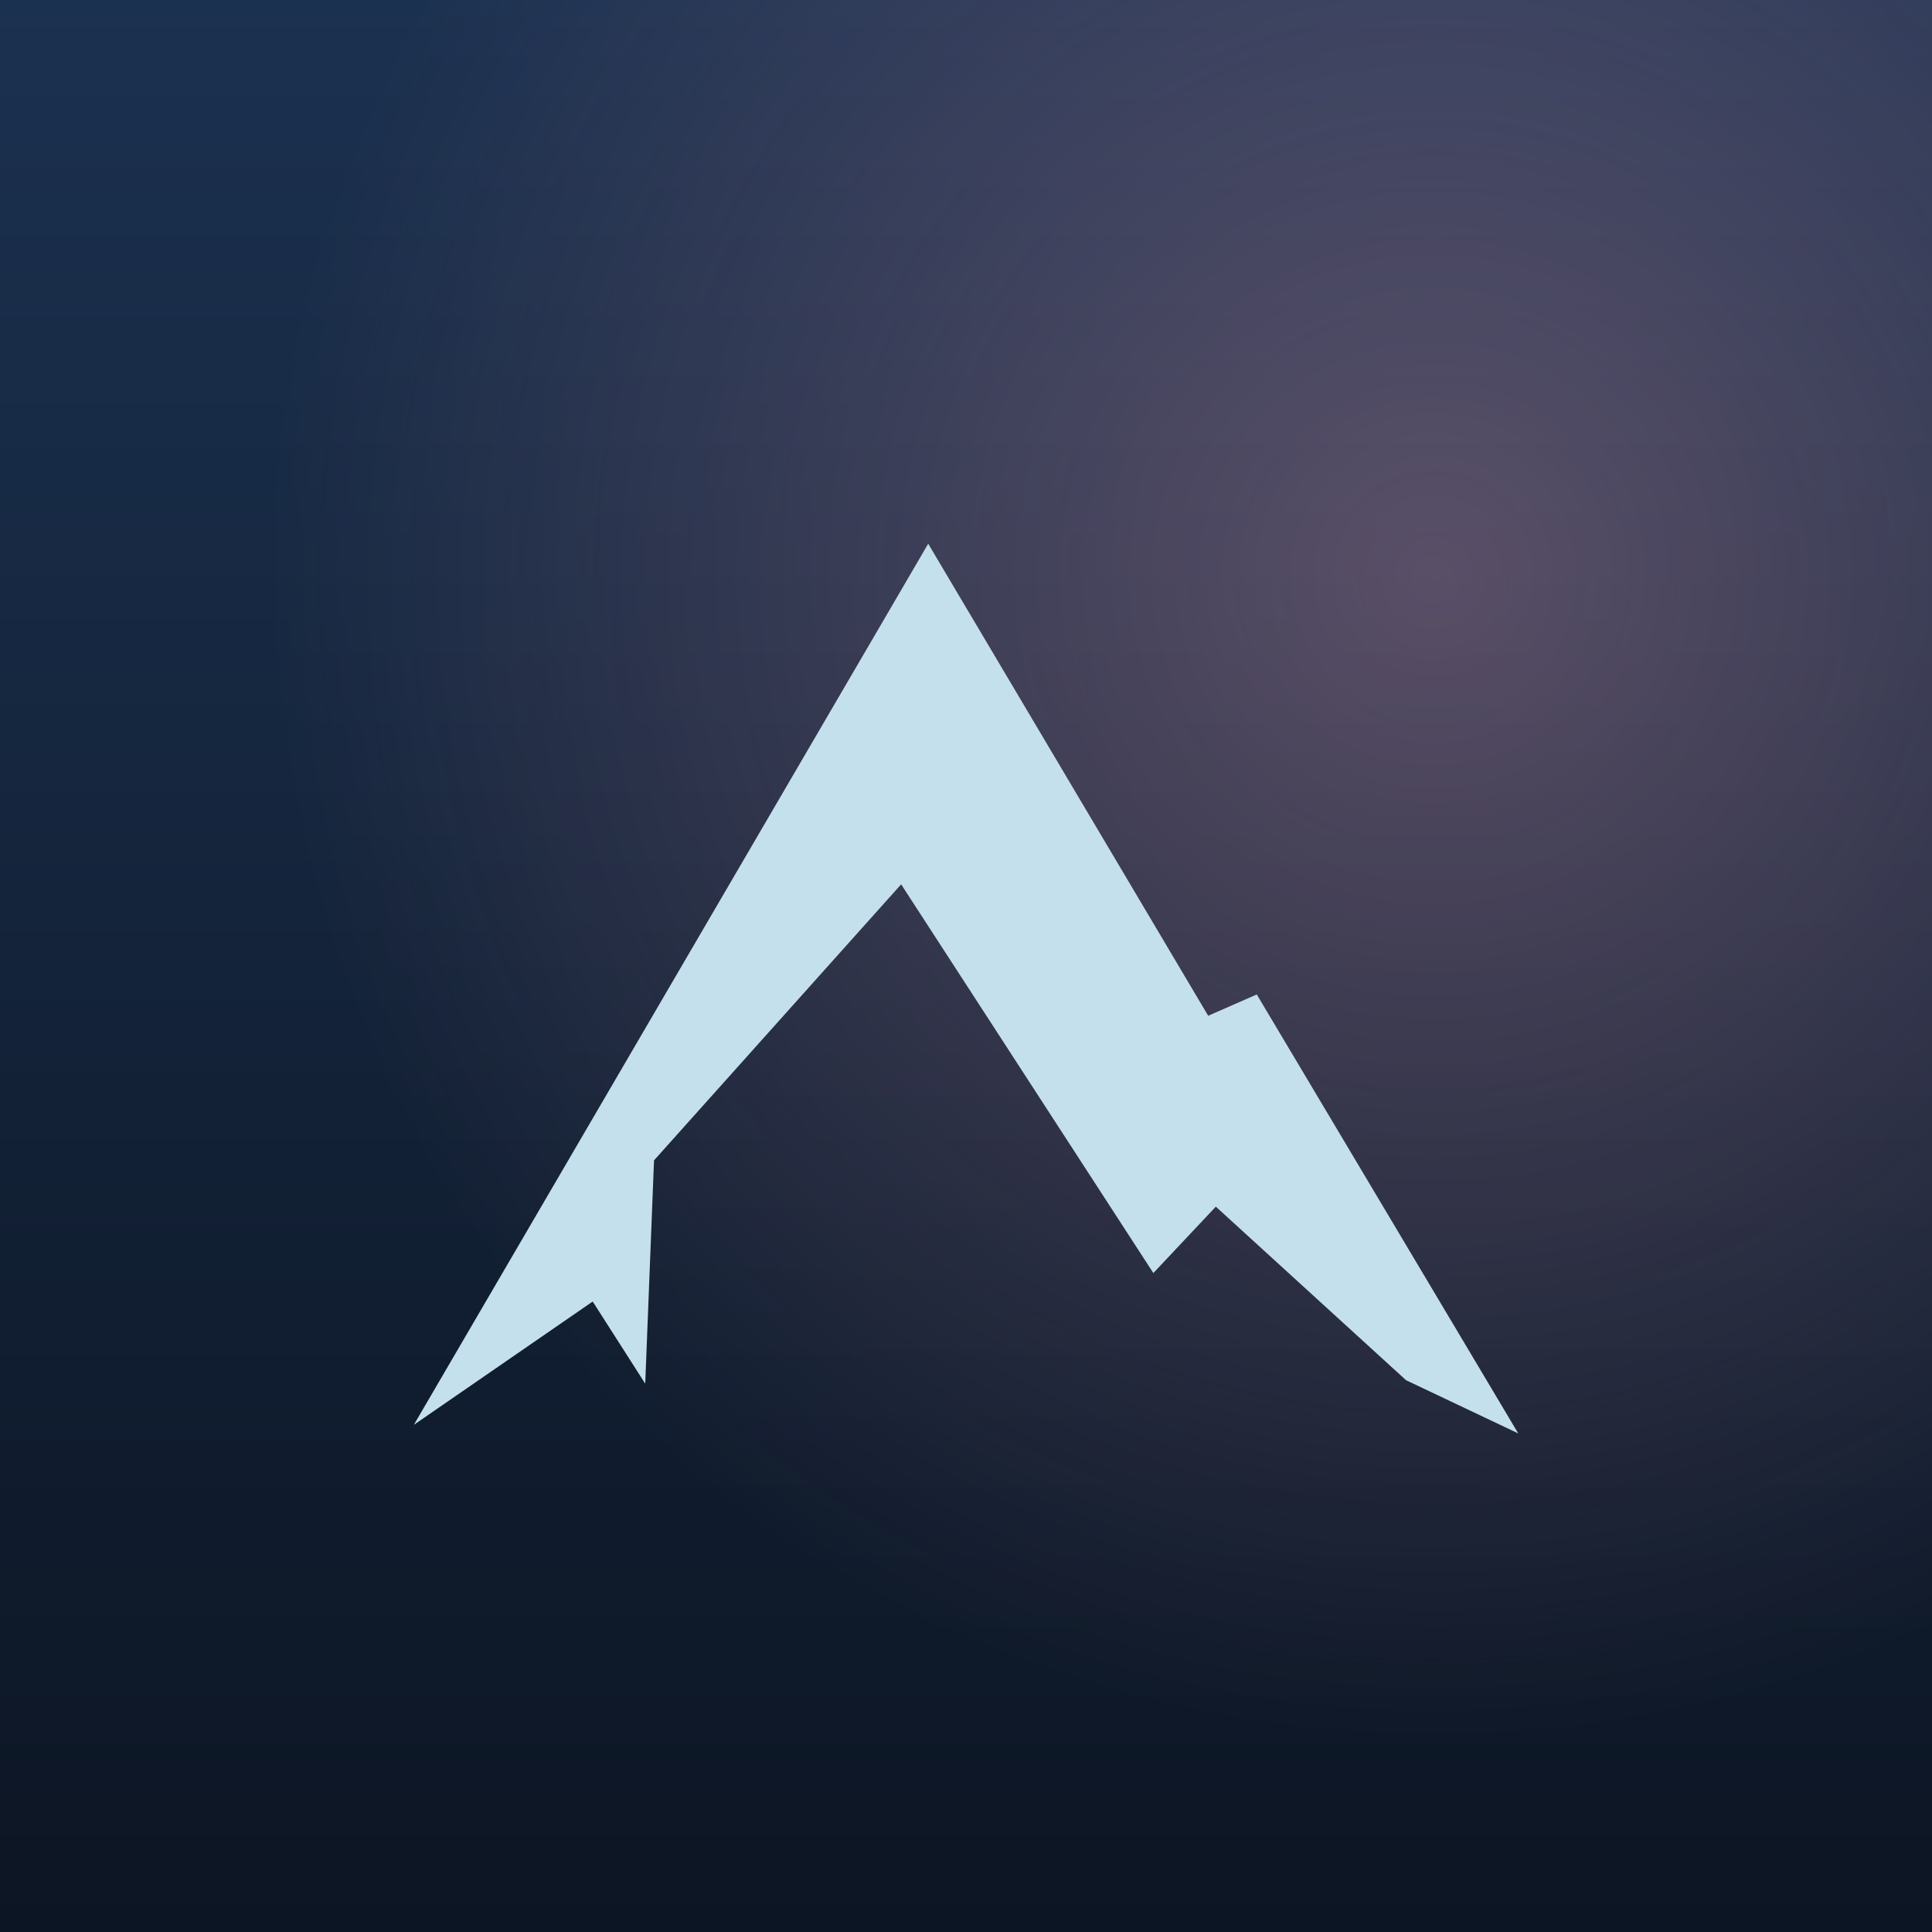
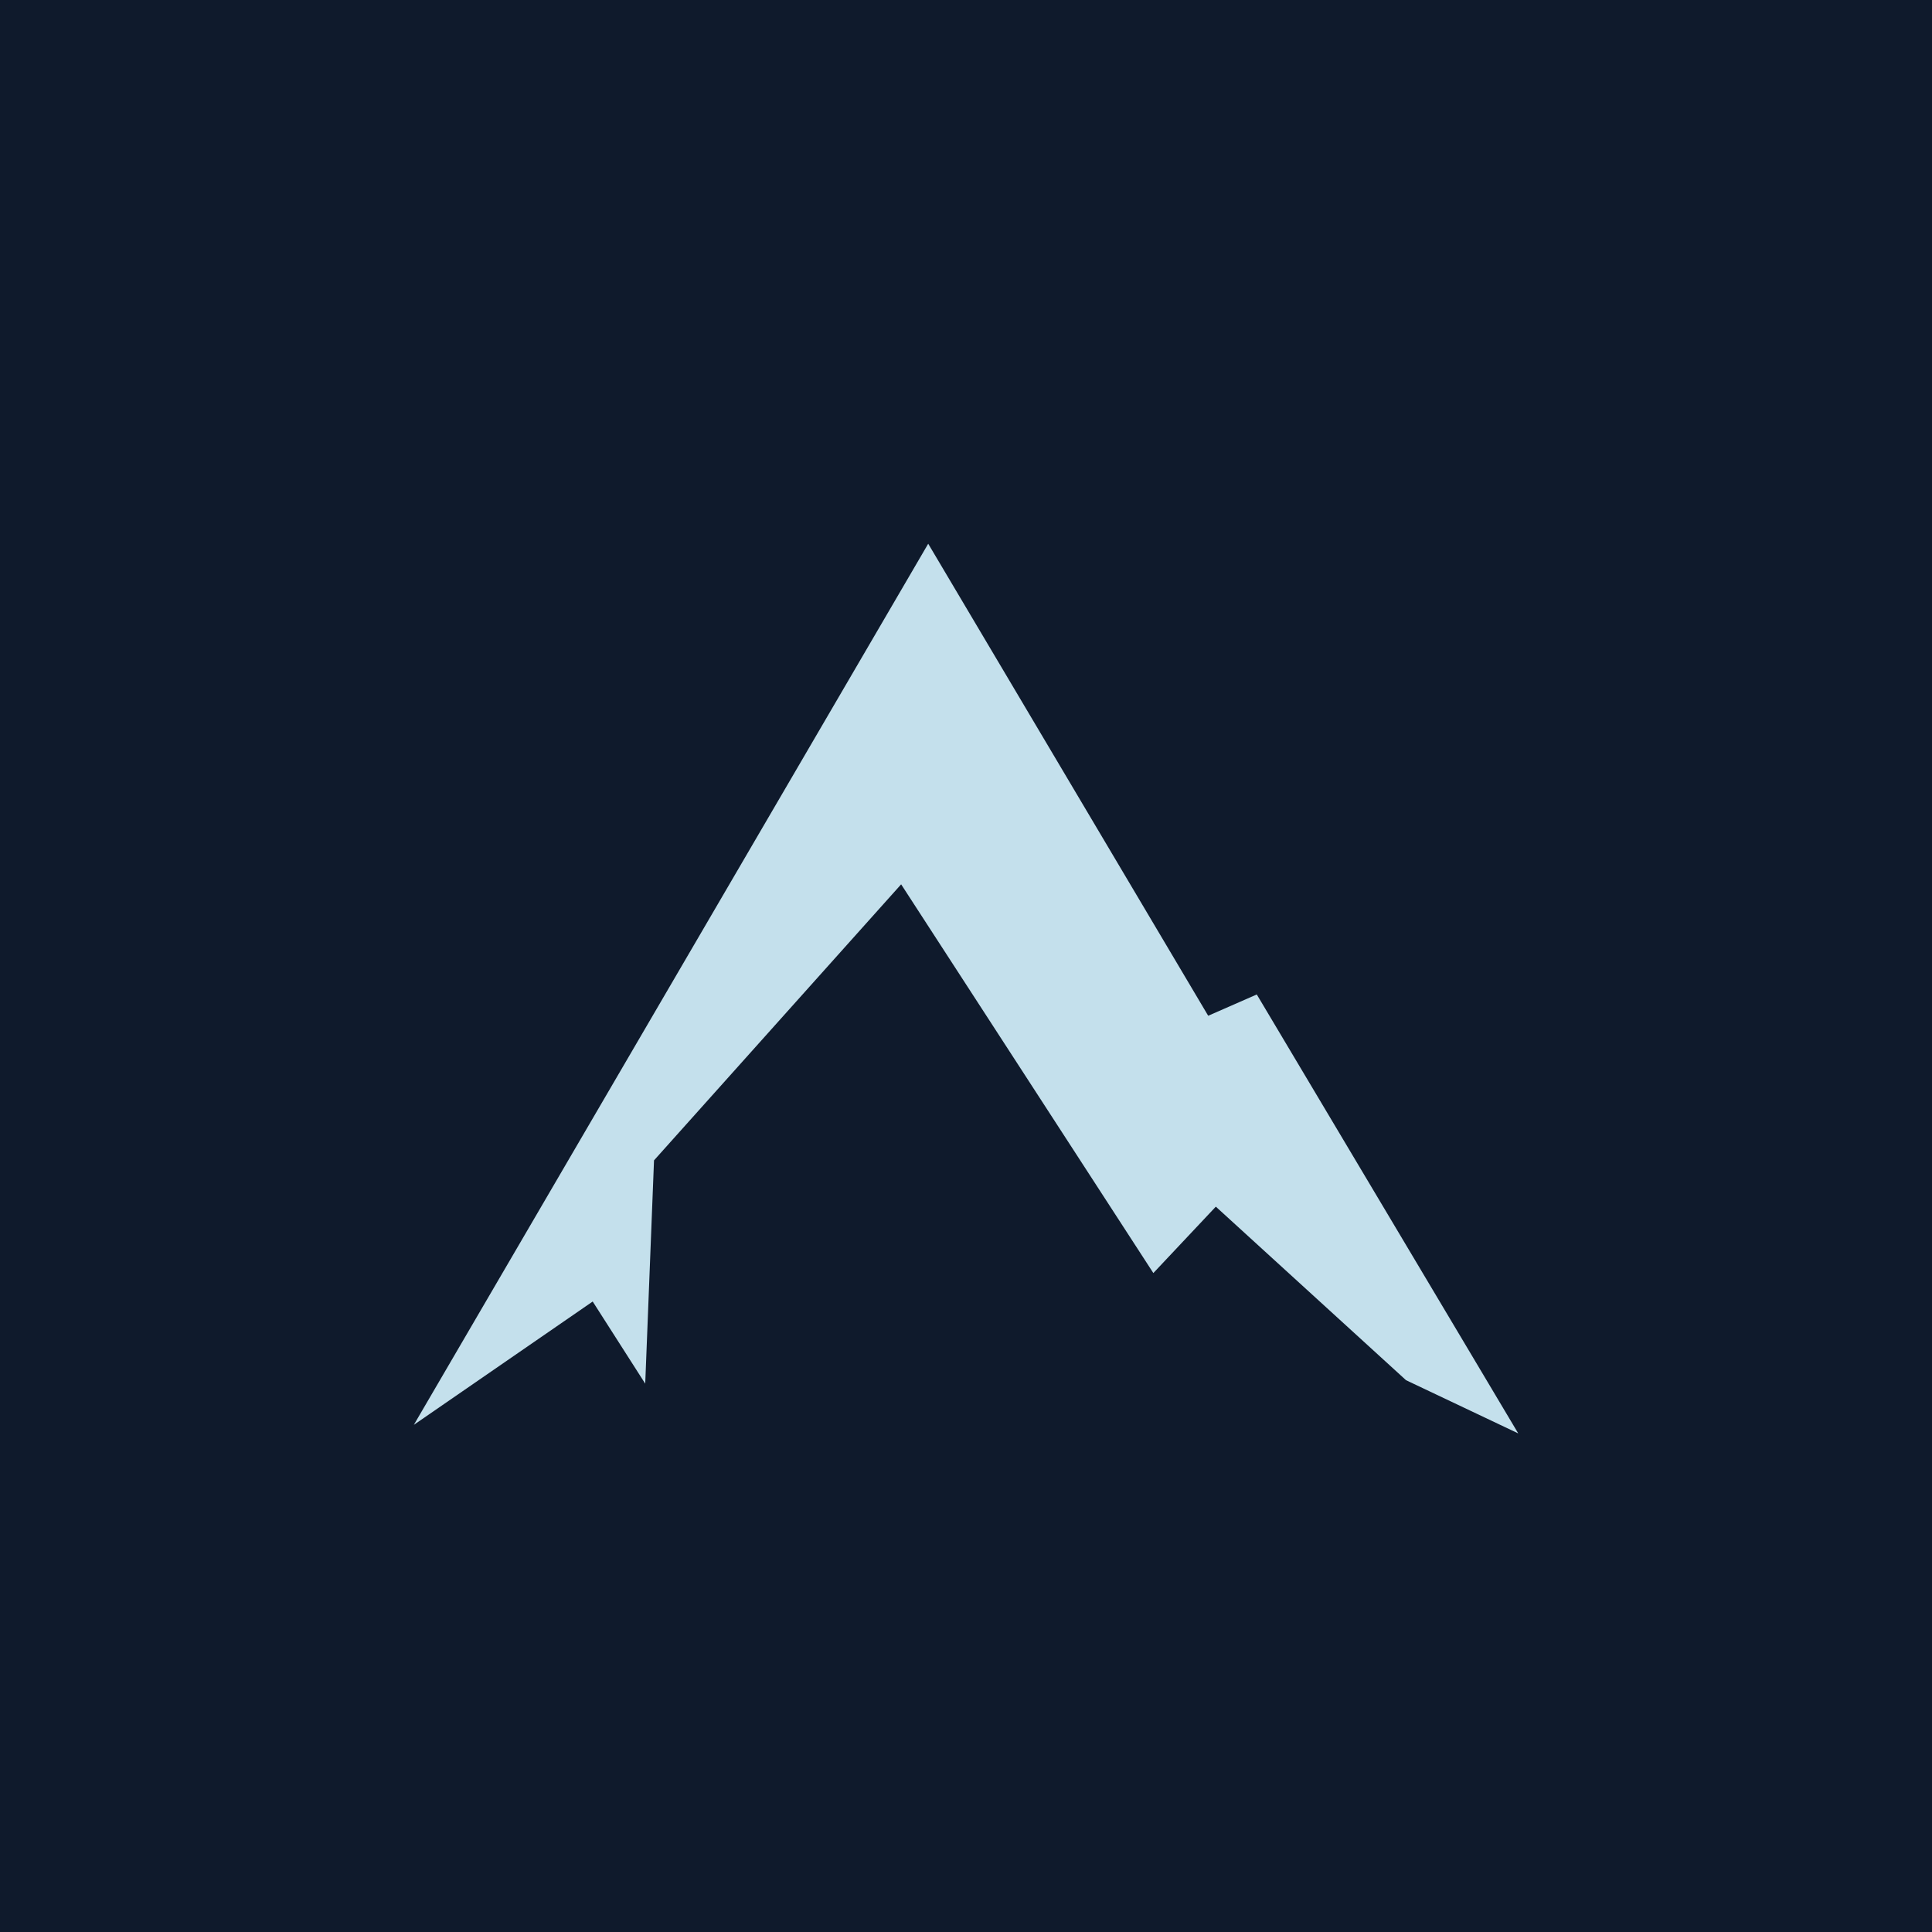
<svg xmlns="http://www.w3.org/2000/svg" viewBox="0 0 512 512" width="512" height="512">
-   <defs>
-     <linearGradient id="bg" x1="0" y1="0" x2="0" y2="1">
-       <stop offset="0" stop-color="#1B3150" />
-       <stop offset="1" stop-color="#0C1523" />
-     </linearGradient>
-     <radialGradient id="glow" cx=".74" cy=".30" r=".6">
-       <stop offset="0" stop-color="#F6A9BC" stop-opacity=".30" />
-       <stop offset="1" stop-color="#F6A9BC" stop-opacity="0" />
-     </radialGradient>
-   </defs>
-   <rect width="512" height="512" fill="url(#bg)" />
-   <rect width="512" height="512" fill="url(#glow)" />
+   <rect width="512" height="512" fill="#0F1A2C" />
  <g transform="translate(8.37 -26.99) scale(0.6132)">
    <path fill="#C4E0EC" d="M165.2 659.8L242.5 606.5L265.2 642.0L269.0 545.5L375.8 426.2L484.8 594.2L511.8 565.5L594.0 640.5L642.5 663.5L529.5 473.8L508.5 483.0L387.5 279.0Z" />
  </g>
</svg>
